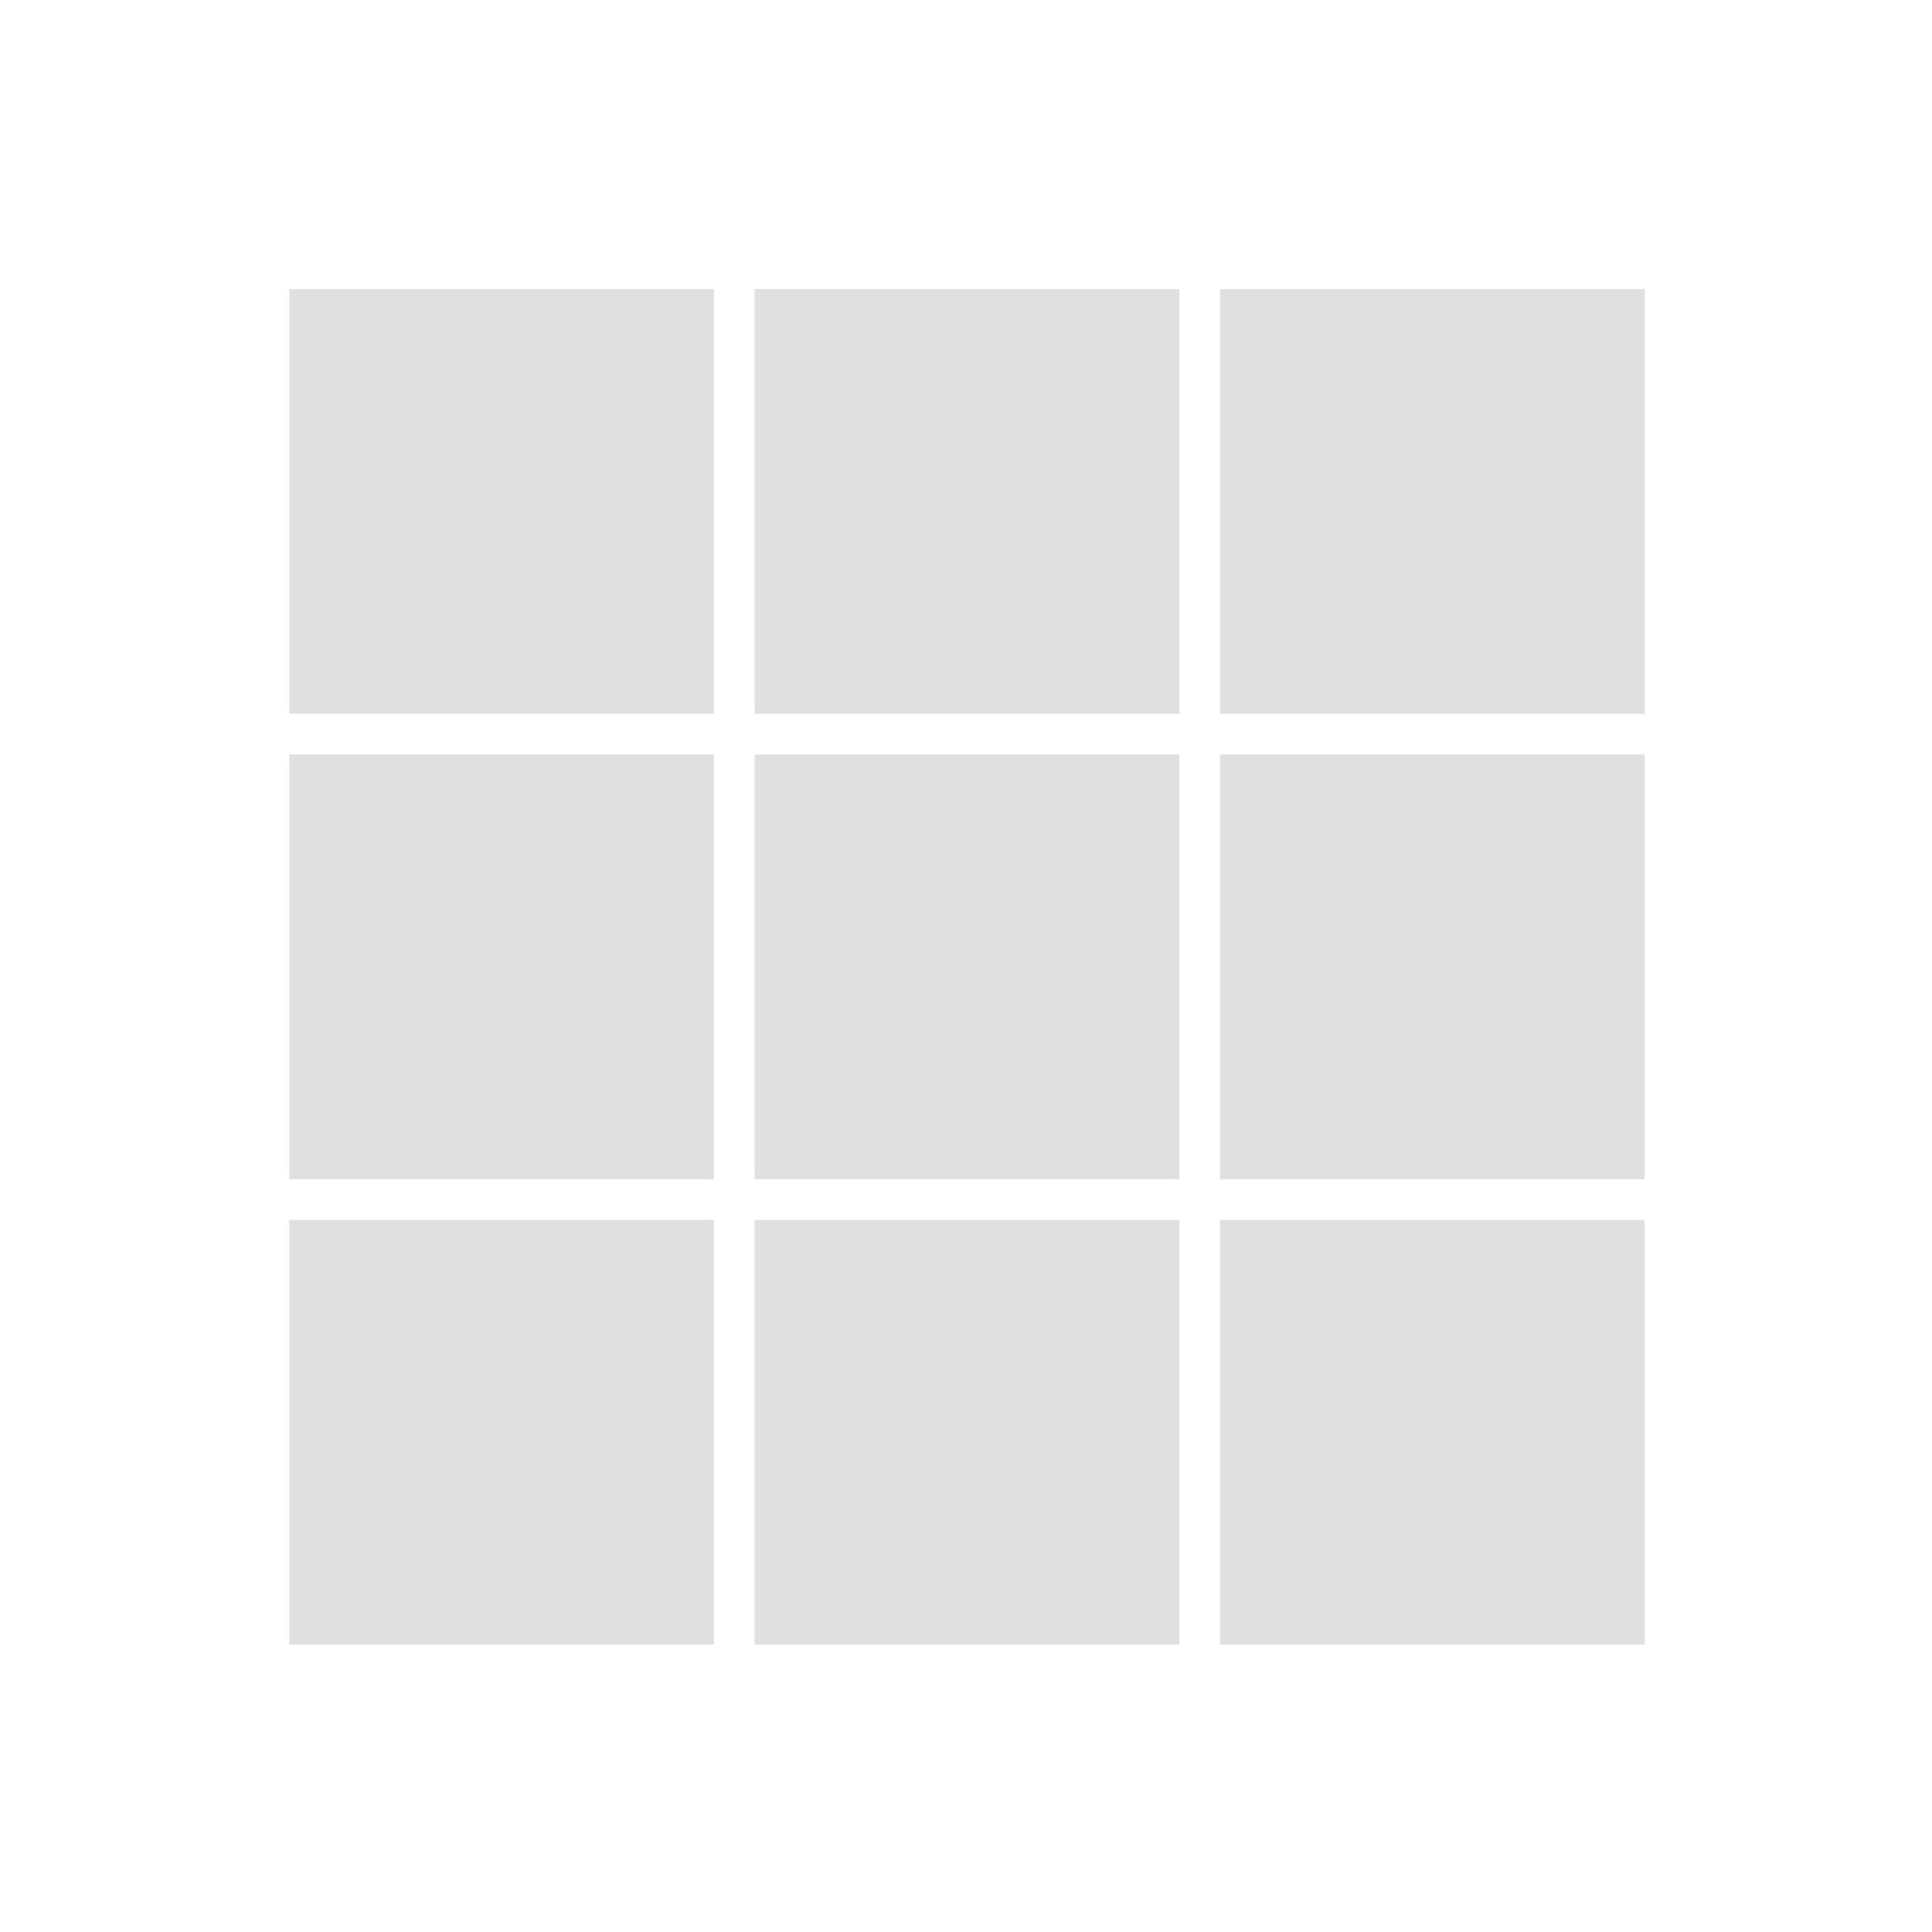
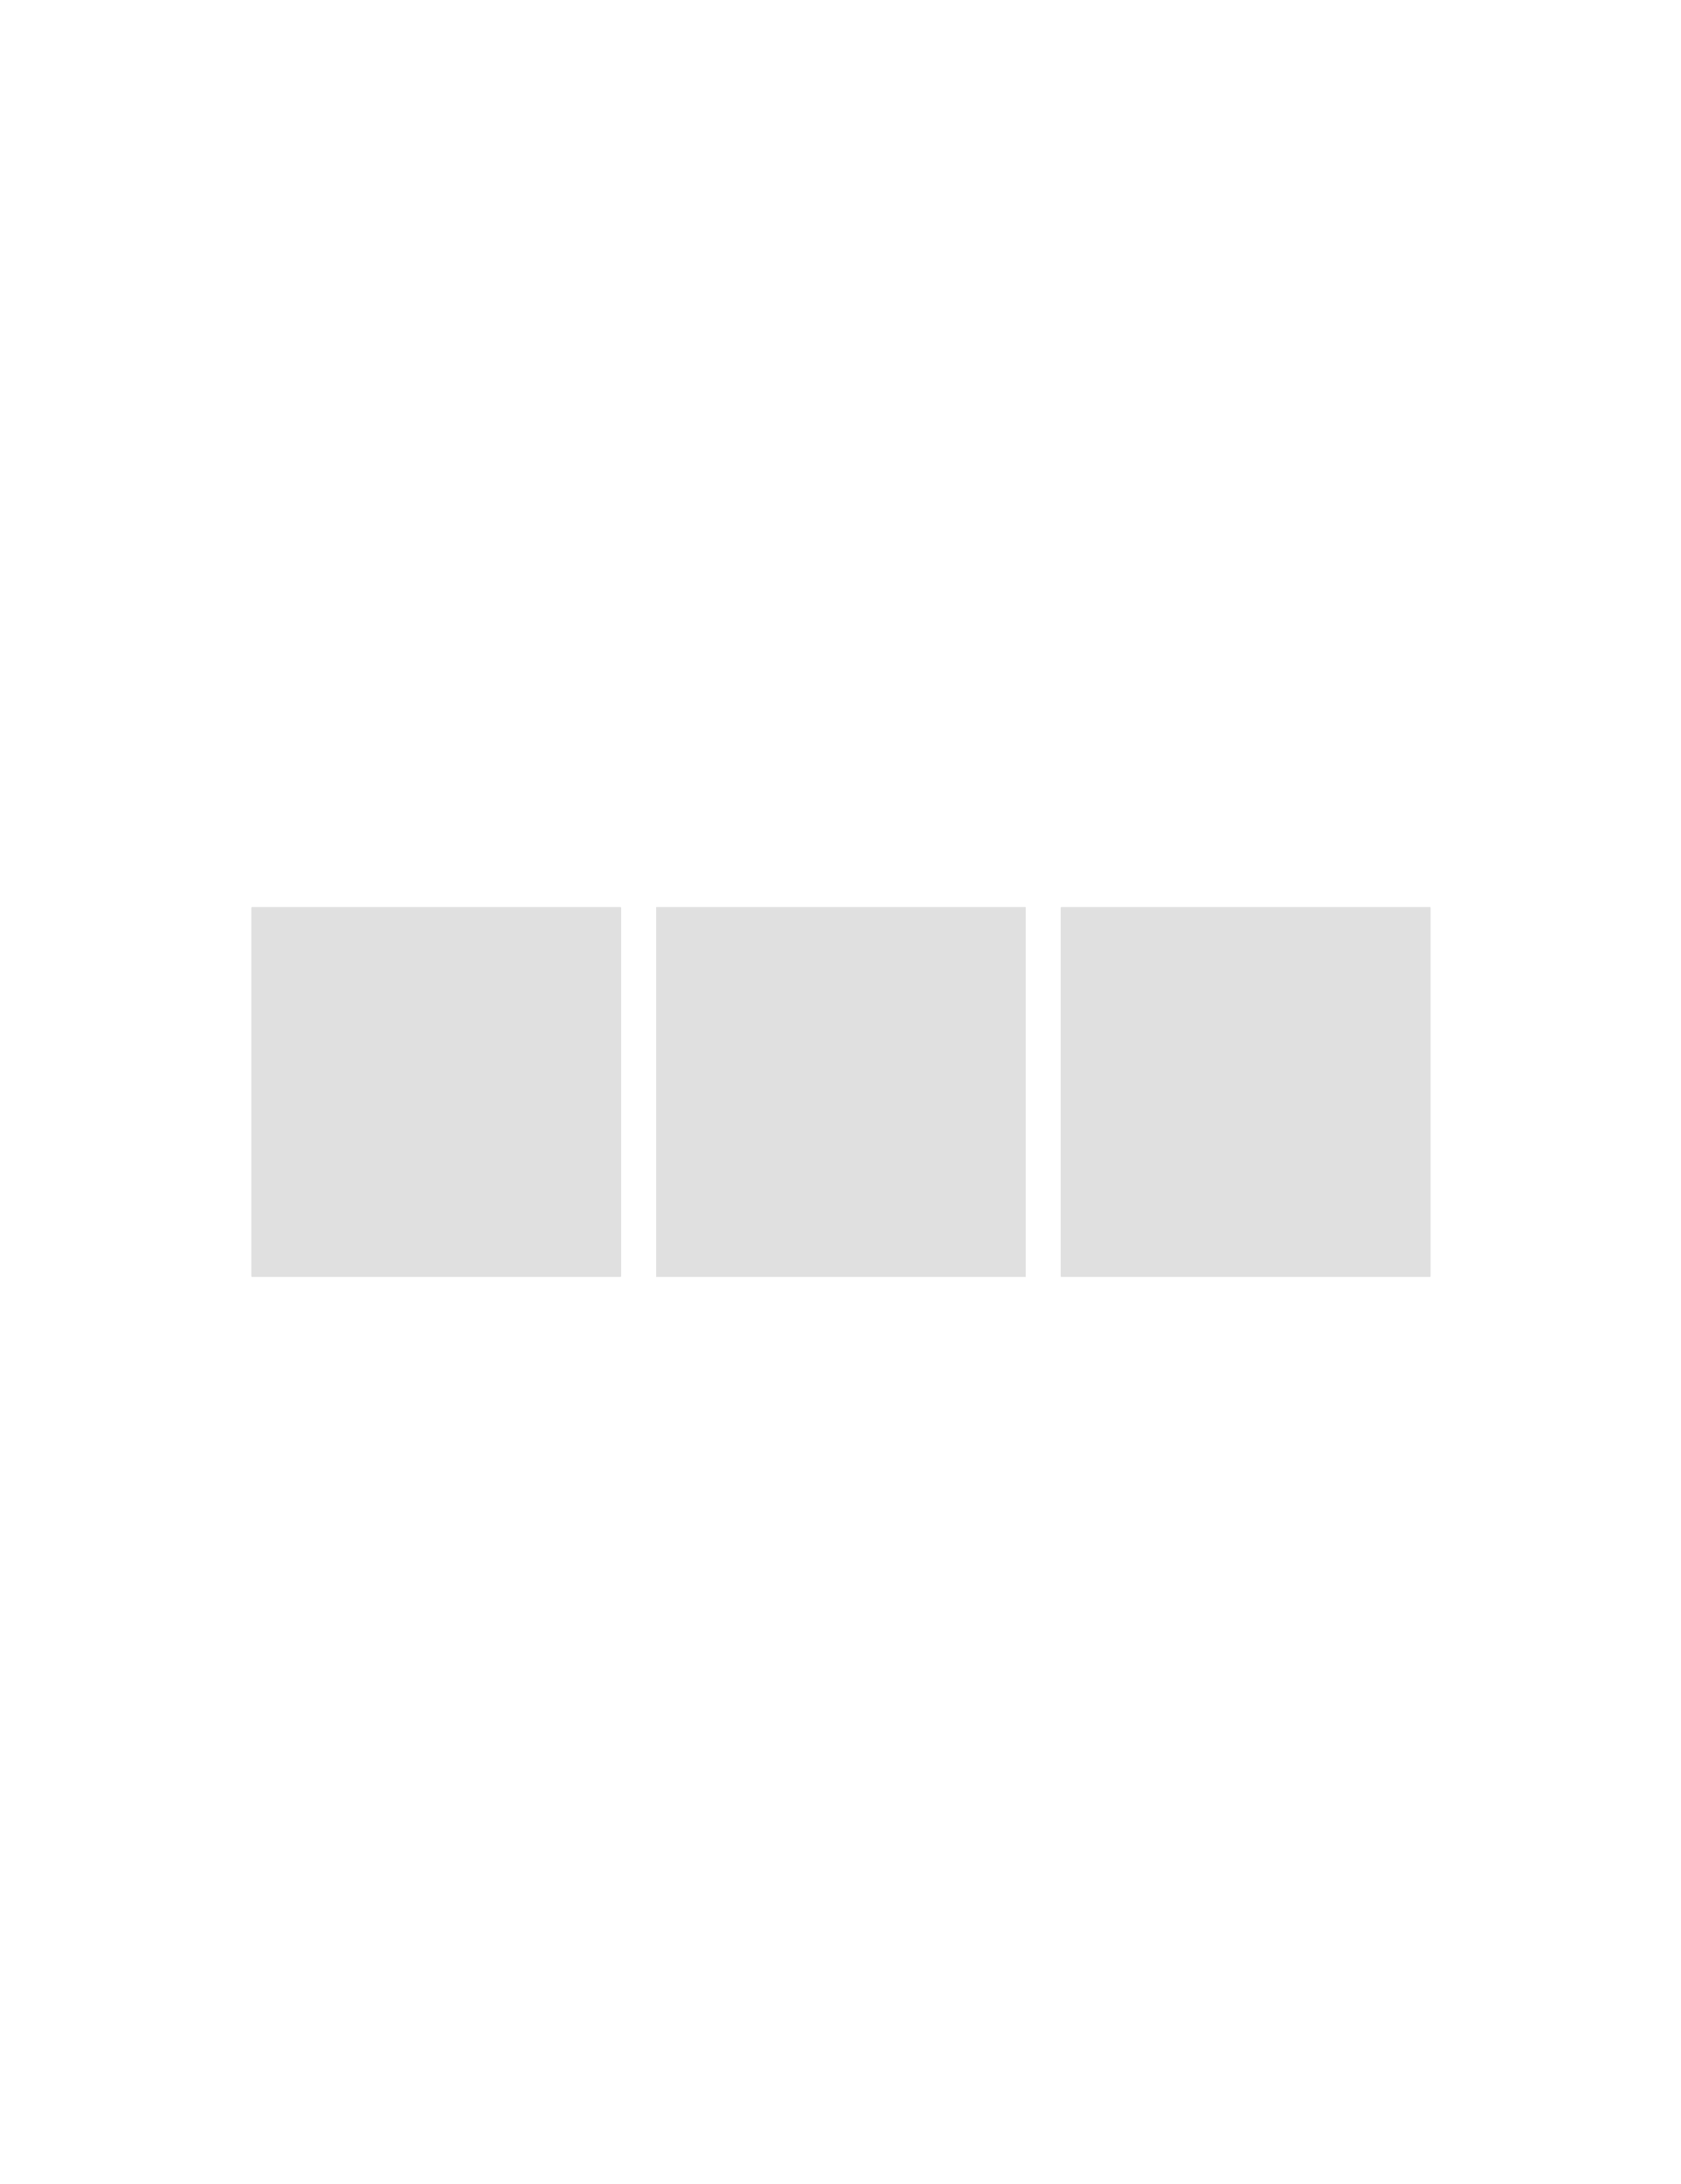
- <svg xmlns="http://www.w3.org/2000/svg" id="Calque_1" data-name="Calque 1" viewBox="0 0 1000 1000">
+ <svg xmlns="http://www.w3.org/2000/svg" id="Calque_1" data-name="Calque 1" viewBox="0 0 1000 1300">
  <defs>
    <style>.cls-1{fill:#e0e0e0;}</style>
  </defs>
-   <rect class="cls-1" x="149.7" y="149.63" width="219.82" height="219.82" />
-   <rect class="cls-1" x="390.58" y="149.63" width="219.84" height="219.82" />
-   <rect class="cls-1" x="631.5" y="149.63" width="219.82" height="219.82" />
-   <rect class="cls-1" x="149.7" y="390.53" width="219.82" height="219.82" />
-   <rect class="cls-1" x="390.58" y="390.53" width="219.84" height="219.82" />
-   <rect class="cls-1" x="631.5" y="390.53" width="219.82" height="219.82" />
-   <rect class="cls-1" x="149.7" y="631.4" width="219.82" height="219.81" />
-   <rect class="cls-1" x="390.58" y="631.4" width="219.84" height="219.81" />
-   <rect class="cls-1" x="631.5" y="631.4" width="219.82" height="219.81" />
+   <rect class="cls-1" x="149.7" y="540.09" width="219.82" height="219.82" />
+   <rect class="cls-1" x="390.58" y="540.09" width="219.84" height="219.82" />
+   <rect class="cls-1" x="631.5" y="540.09" width="219.82" height="219.82" />
+   <rect class="cls-1" x="149.7" y="540.09" width="219.82" height="219.82" />
+   <rect class="cls-1" x="390.58" y="540.09" width="219.84" height="219.82" />
+   <rect class="cls-1" x="631.5" y="540.09" width="219.82" height="219.82" />
+   <rect class="cls-1" x="149.7" y="540.1" width="219.82" height="219.81" />
+   <rect class="cls-1" x="390.58" y="540.1" width="219.84" height="219.81" />
+   <rect class="cls-1" x="631.5" y="540.1" width="219.82" height="219.81" />
</svg>
